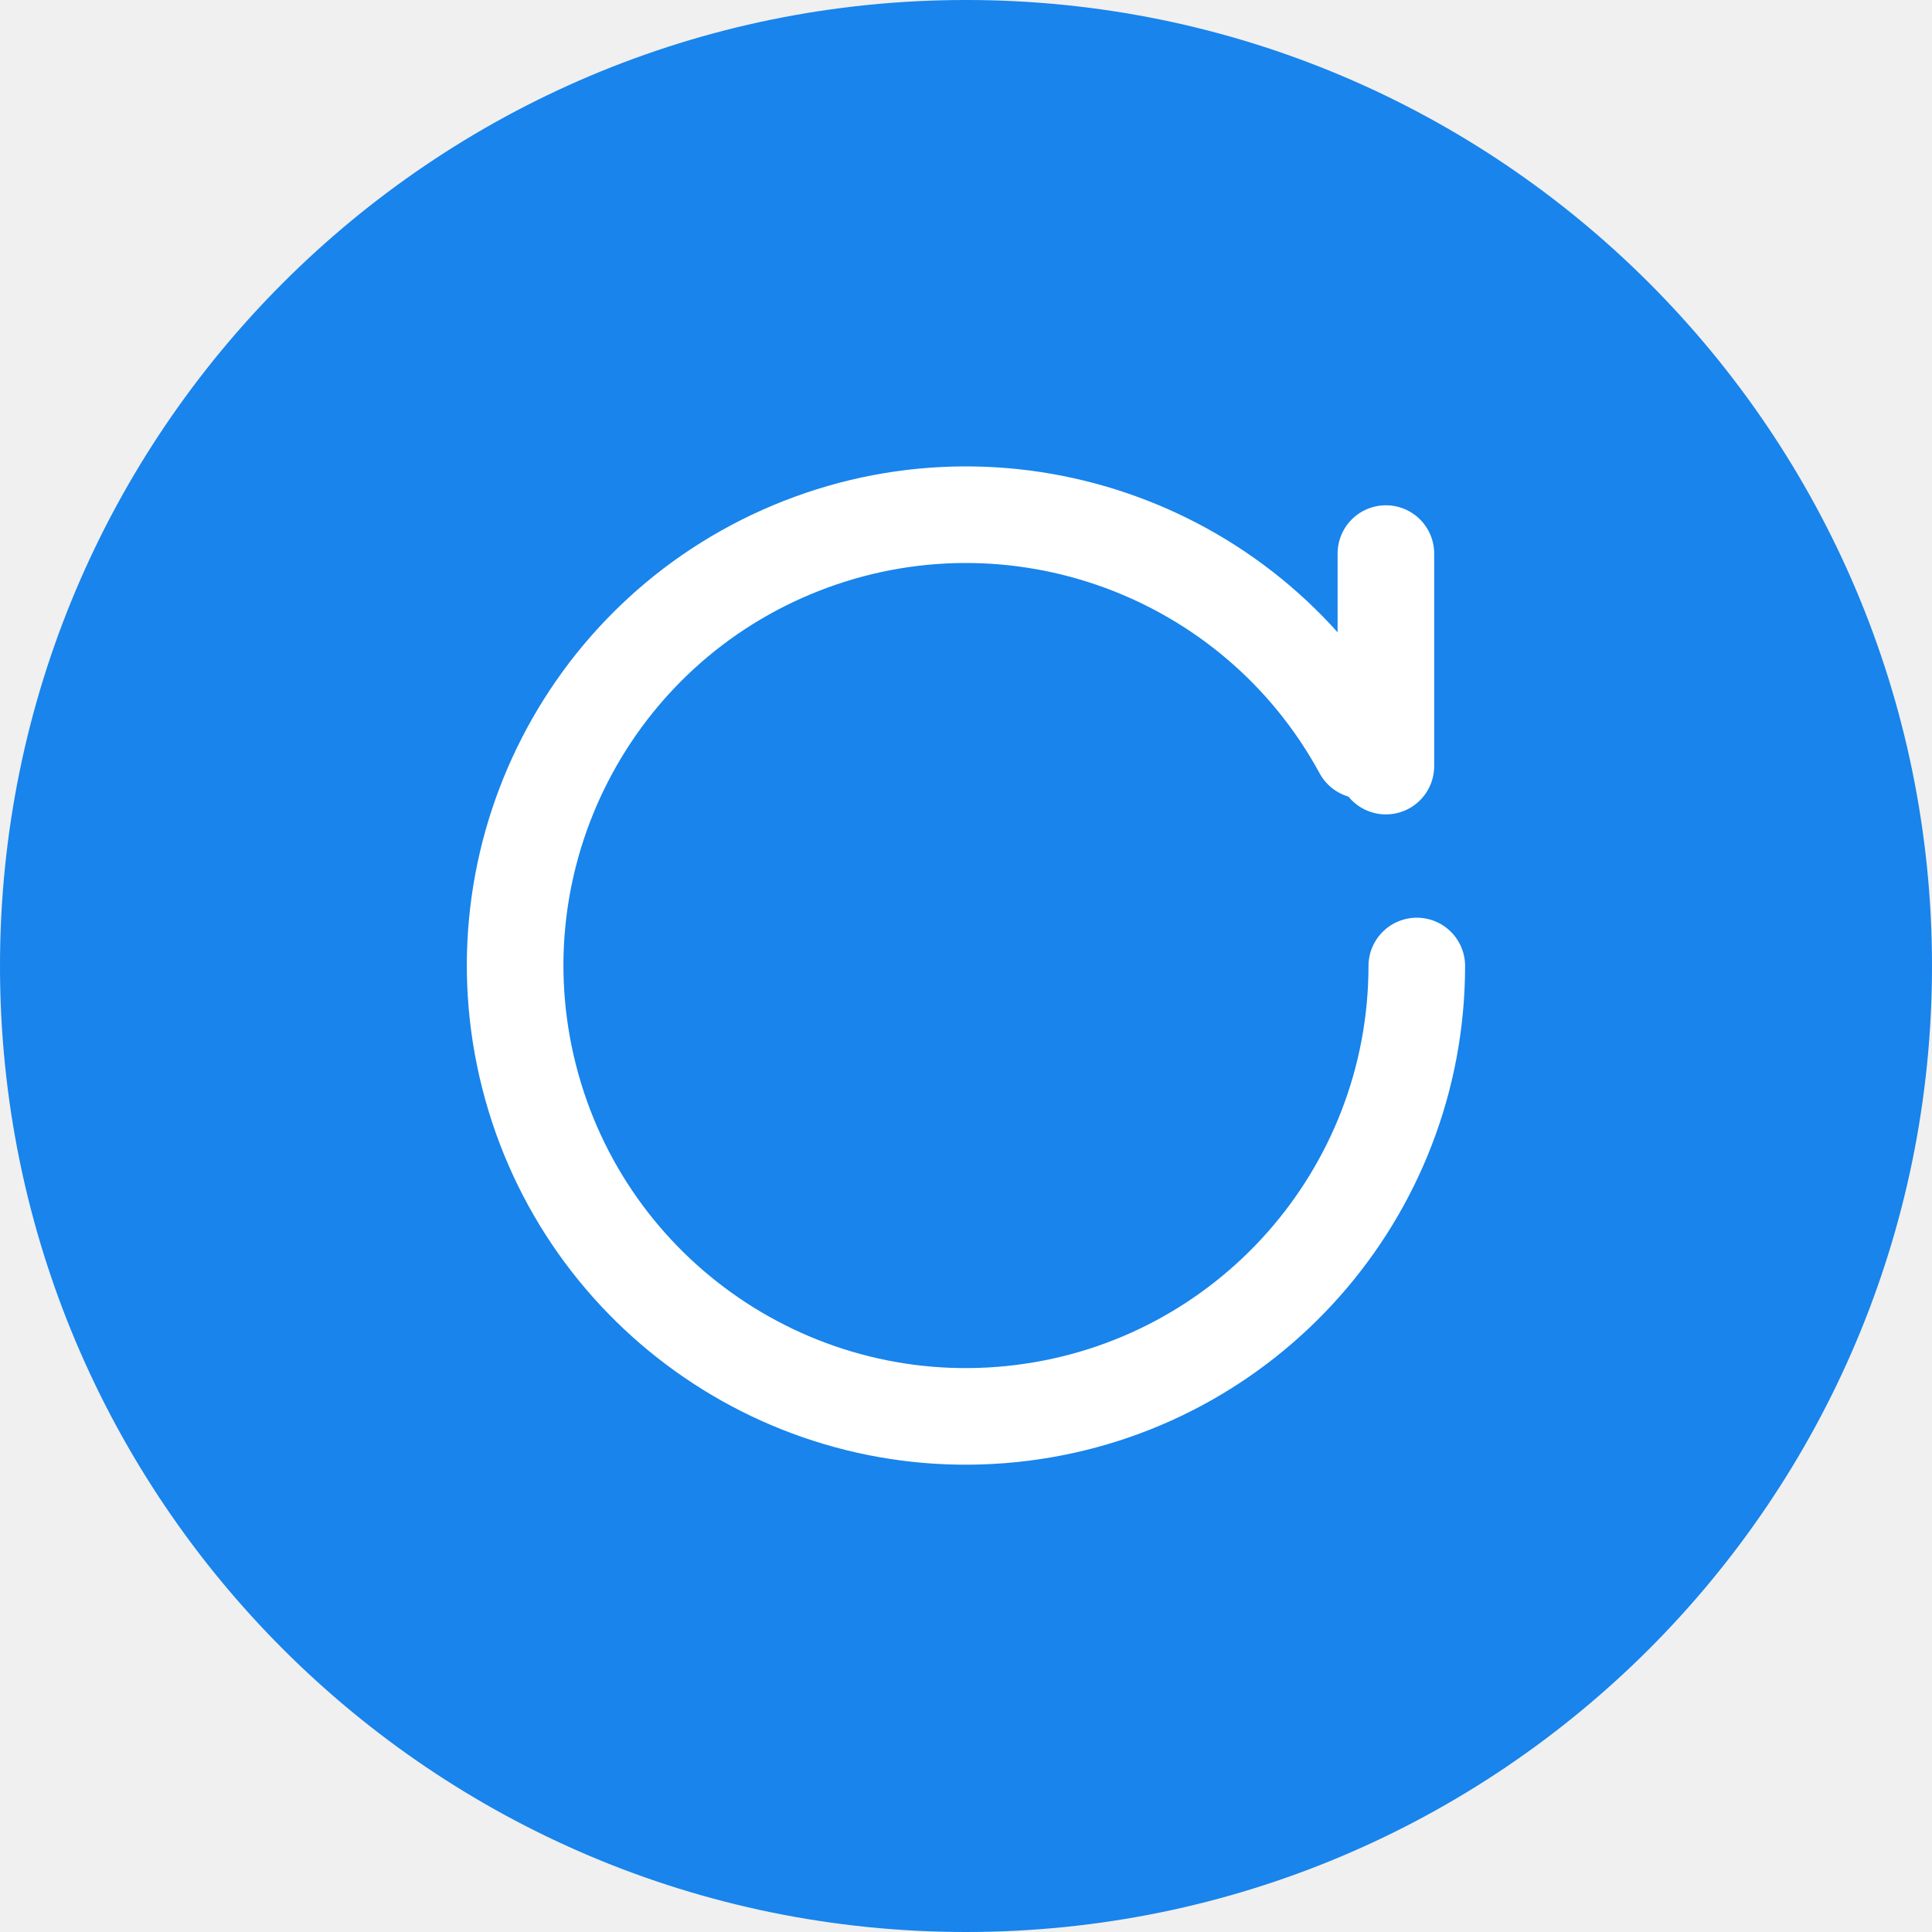
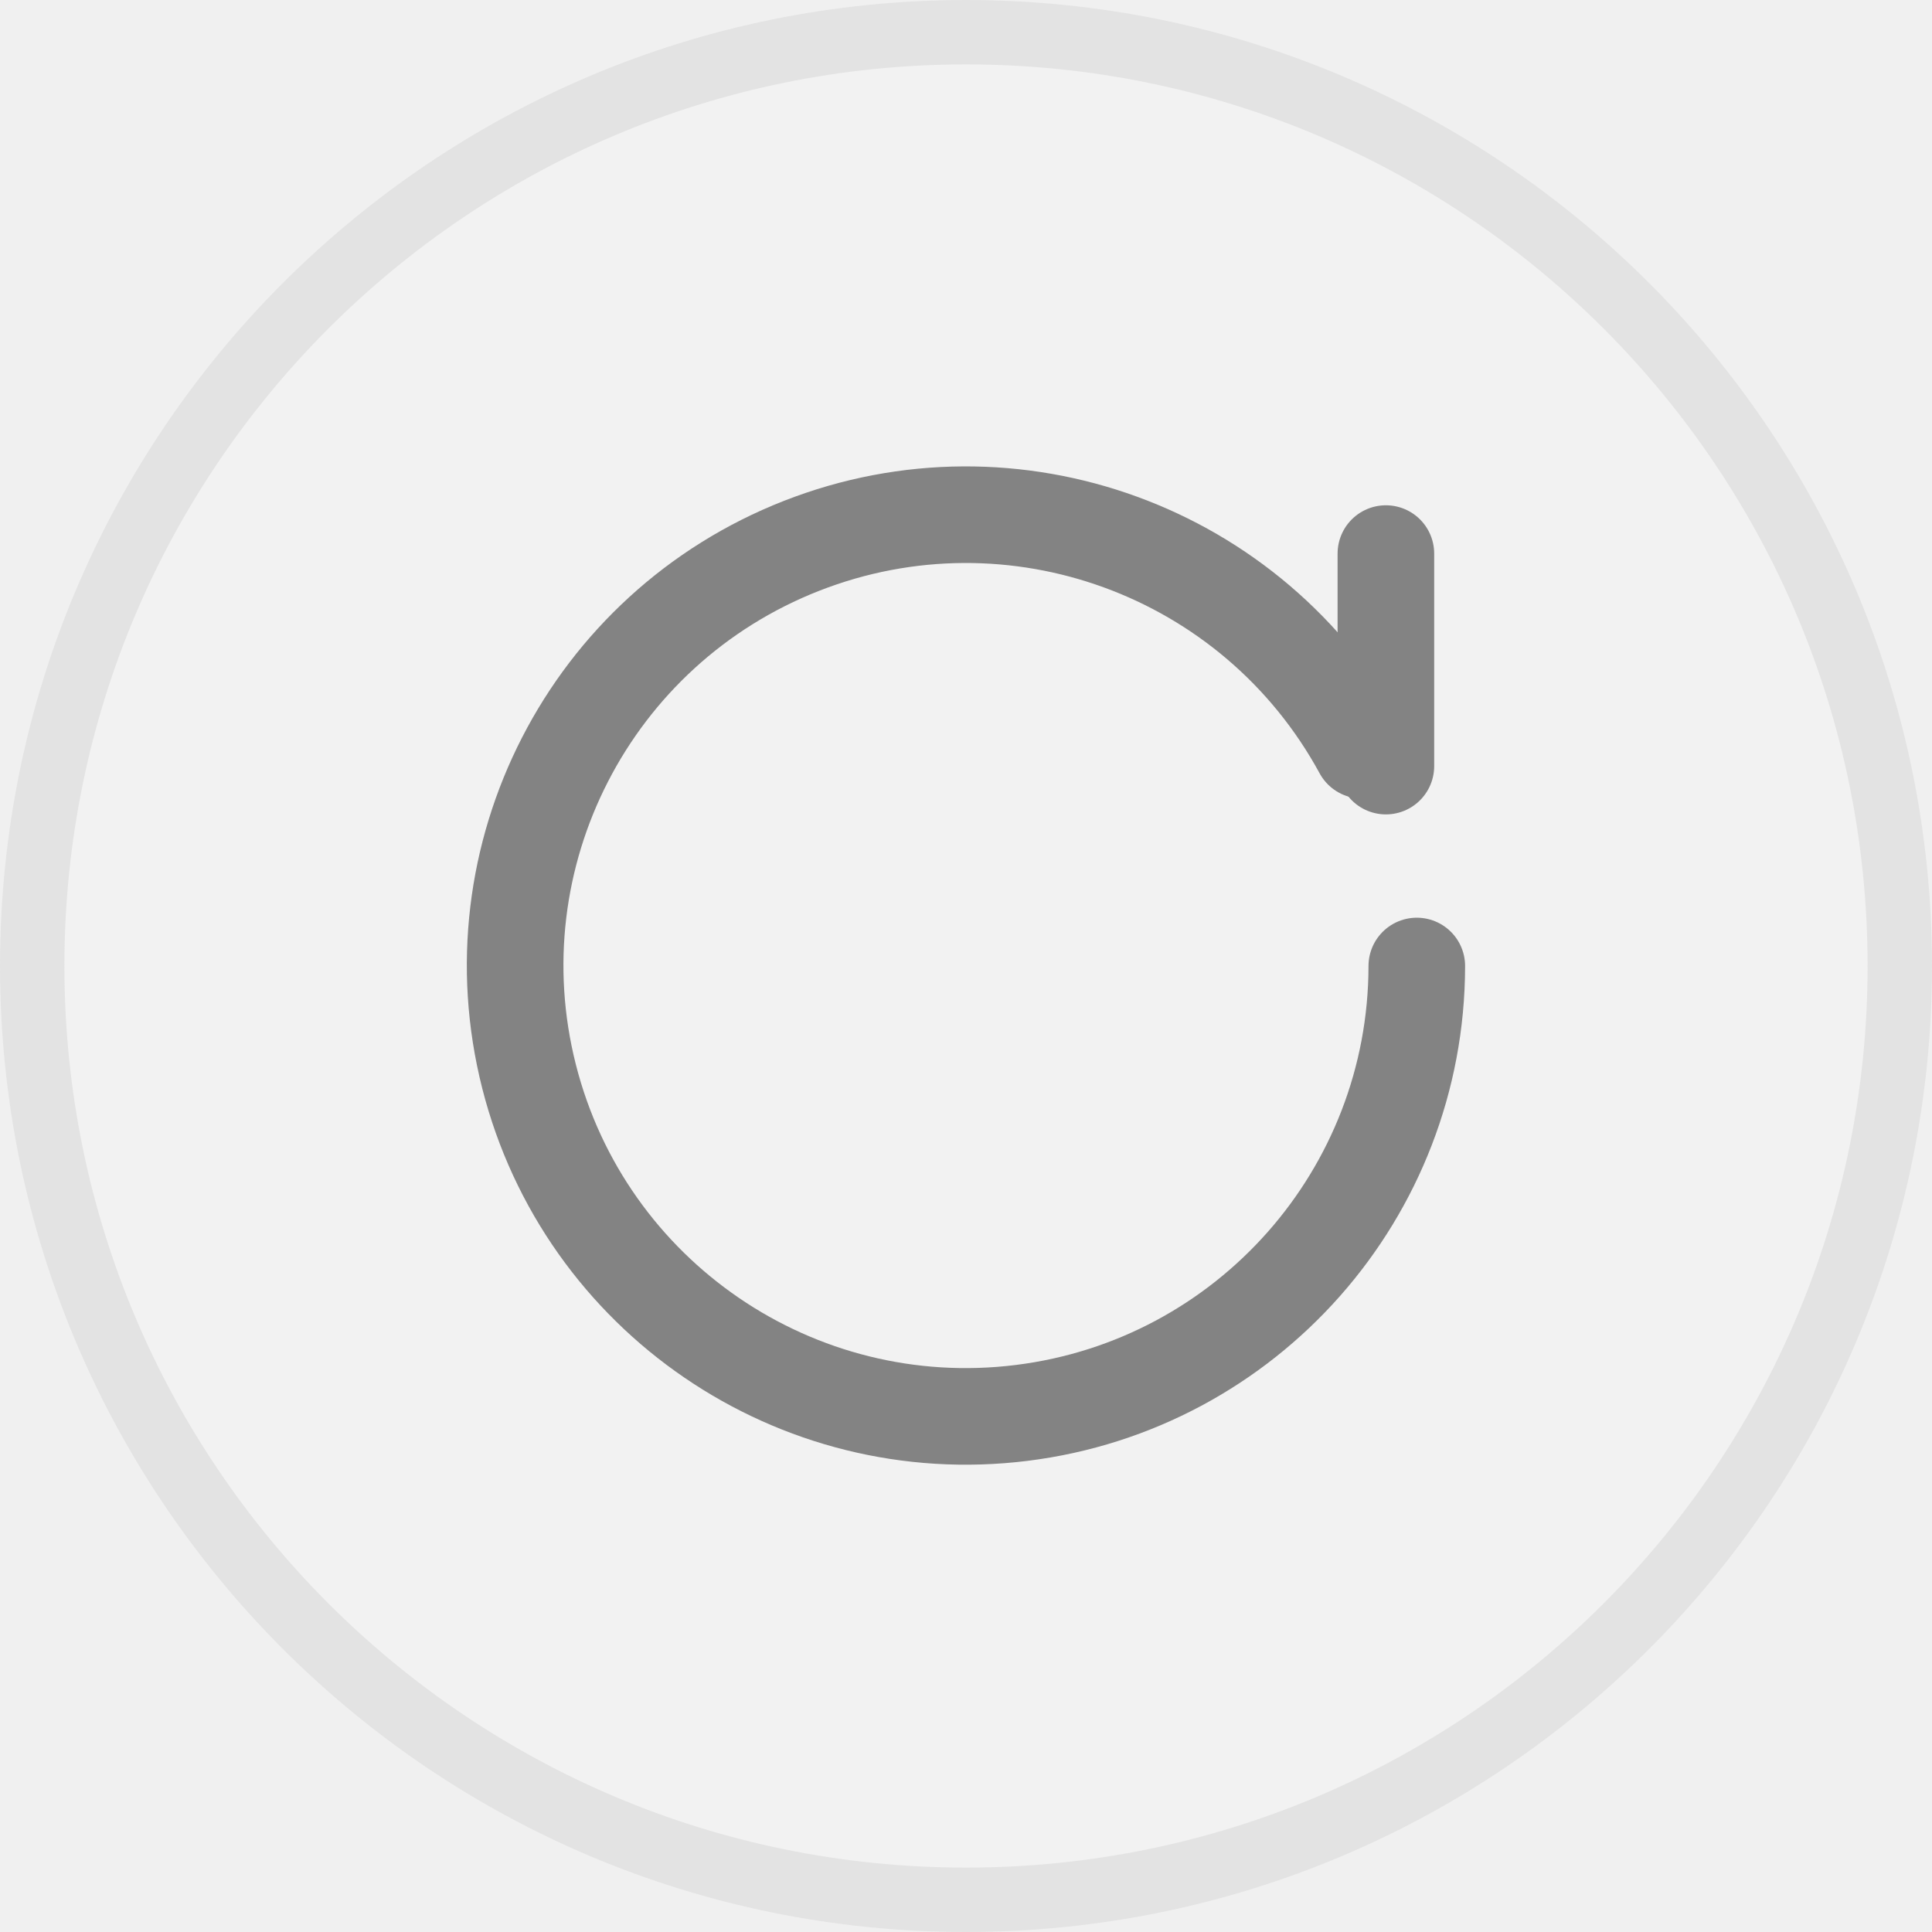
<svg xmlns="http://www.w3.org/2000/svg" width="30" height="30" viewBox="0 0 30 30">
-   <g data-name="Ellipse 42" style="fill:#1884ec;stroke:none">
+   <g data-name="Ellipse 42" style="fill:#f2f2f2;stroke:#e3e3e3">
    <circle cx="15" cy="15" r="15" style="stroke:none" />
    <circle cx="15" cy="15" r="14.5" style="fill:none" />
  </g>
  <g data-name="Group 579">
-     <path data-name="Path 8408" d="M16 1.389v3.3h0" transform="translate(5.52 7.207)" style="stroke:#fff;stroke-linecap:round;stroke-linejoin:round;stroke-width:1.5px;fill:none" />
-     <path data-name="Path 8409" d="M13.9 4.4a7 7 0 1 0 .85 3.35" transform="translate(7.25 7.25)" style="stroke:#fff;stroke-linecap:round;stroke-linejoin:round;stroke-width:1.5px;fill:none" />
+     <path data-name="Path 8408" d="M16 1.389v3.3h0" transform="translate(5.52 7.207)" style="stroke:#838383;stroke-linecap:round;stroke-linejoin:round;stroke-width:1.5px;fill:none" />
+     <path data-name="Path 8409" d="M13.9 4.4a7 7 0 1 0 .85 3.35" transform="translate(7.25 7.25)" style="stroke:#838383;stroke-linecap:round;stroke-linejoin:round;stroke-width:1.5px;fill:none" />
  </g>
</svg>
